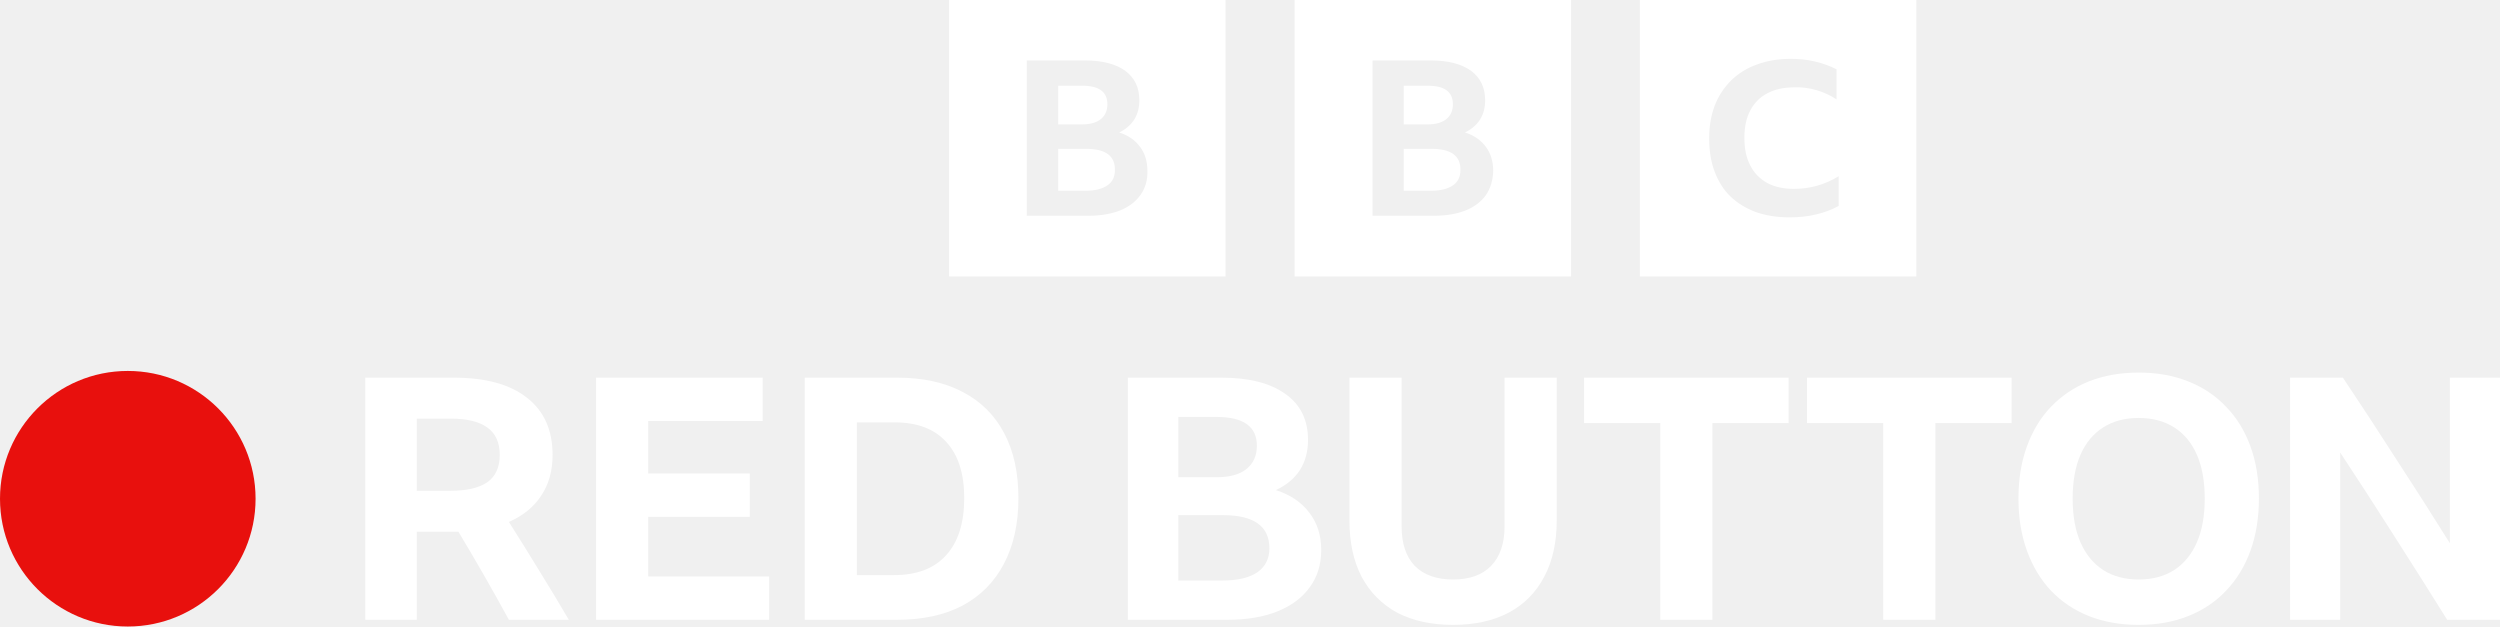
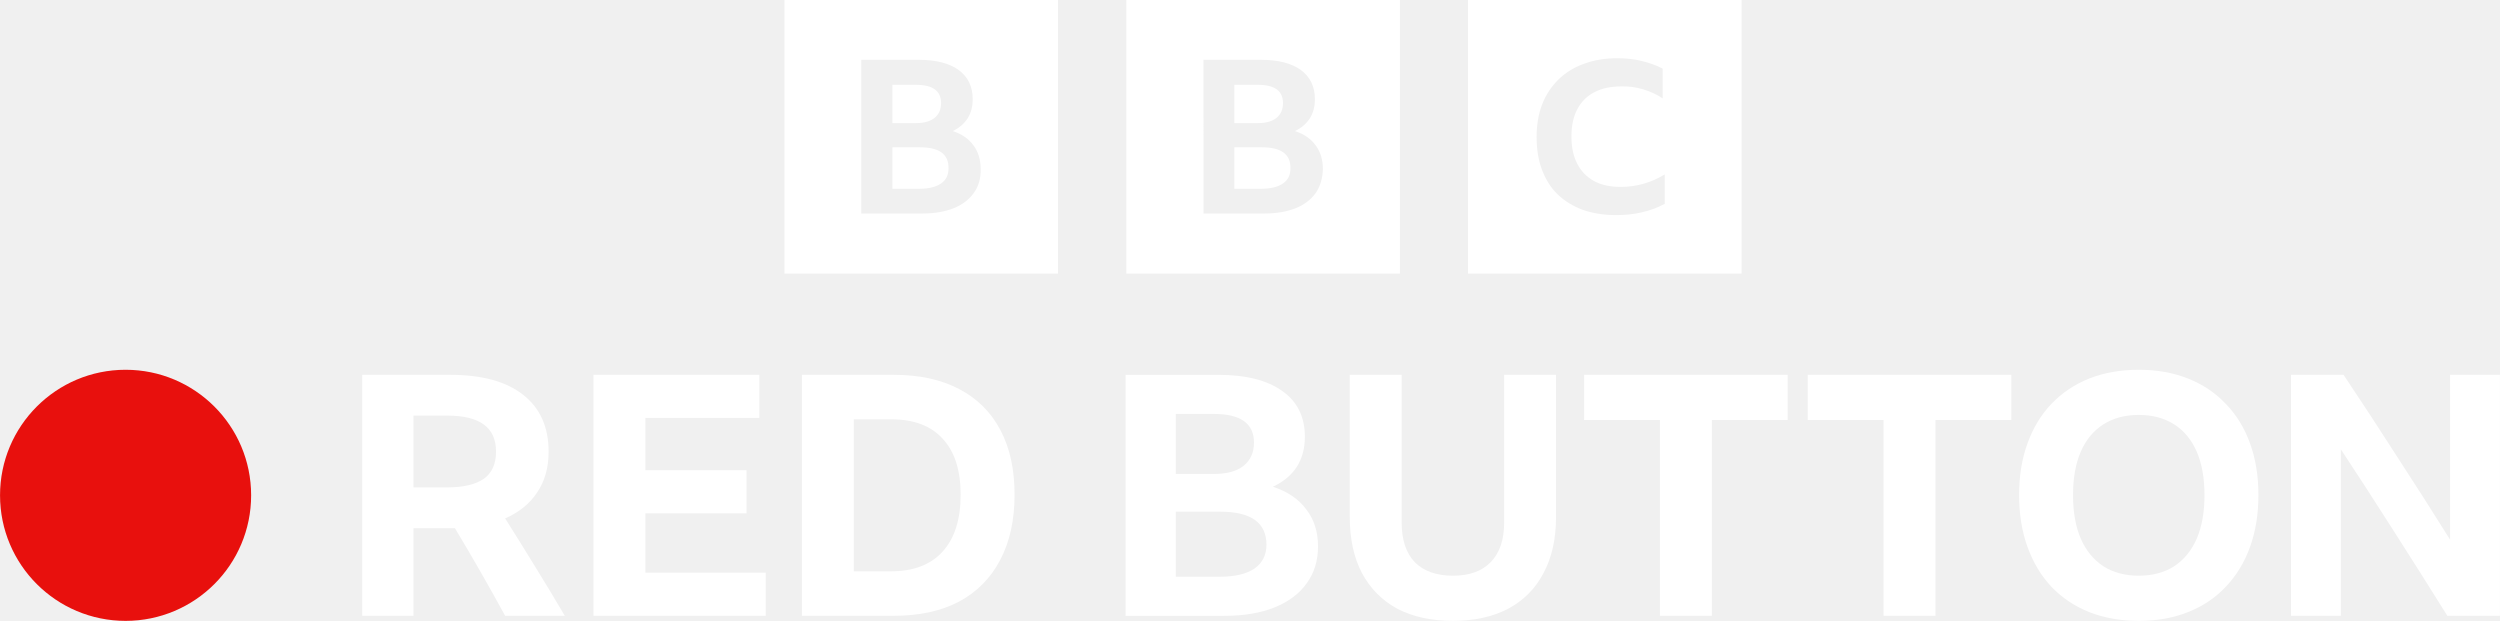
- <svg xmlns="http://www.w3.org/2000/svg" width="2861.4" height="717.08" version="1.1" viewBox="0 0 2861.4 717.08" xml:space="preserve">
-   <link rel="stylesheet" type="text/css" />
-   <link rel="stylesheet" type="text/css" />
-   <style lang="en" type="text/css" />
-   <style lang="en" type="text/css" />
-   <path class="st0" d="m1086.3-1.1062e-5v316.42h316.42v-316.42zm395.46 0v316.42h316.42v-316.42zm395.17 0v316.42h316.42v-316.42zm172.51 67.346c9.843 0 19.071 0.922 27.988 3.074 8.919 2.156 16.913 4.923 24.604 8.919v34.44c-6.768-4.612-14.458-7.997-22.452-10.454-8.304-2.461-16.912-3.689-25.215-3.383-12.298 0-22.76 2.151-31.37 6.763-8.61 4.307-15.377 11.379-19.683 19.683-4.612 8.608-6.763 19.069-6.763 31.371 0 12.301 2.152 23.061 6.763 31.668 4.305 8.61 11.073 15.378 19.376 19.989 8.61 4.612 18.76 6.768 30.753 6.768 18.451 0 35.362-4.925 51.046-14.458v33.964l-0.308 0.182c-7.381 3.996-15.993 7.383-25.526 9.537-9.843 2.458-19.989 3.381-30.752 3.381-14.146 0-27.061-2.151-38.438-6.15-11.379-4.305-20.91-10.15-28.902-17.836-7.996-7.692-13.84-17.217-18.147-28.599-4.303-11.377-6.148-23.983-6.148-38.131 0-13.837 2.15-26.143 6.454-37.521 4.307-11.068 10.762-20.598 18.76-28.595 8.299-7.994 18.143-14.144 29.52-18.142 11.377-4.305 24.29-6.459 38.438-6.459zm-874.24 1.845h66.726c19.68 0 35.058 4.001 45.82 11.688 10.763 7.992 16.3 19.065 16.3 33.827 0 8.61-1.845 15.68-5.841 22.136-4.001 6.152-9.532 11.072-17.22 14.764 10.454 3.383 18.447 8.912 23.981 16.6 5.536 7.381 8.308 16.607 8.308 27.368 0.308 10.766-2.465 19.992-8.001 27.679-5.534 7.688-13.221 13.531-23.065 17.531-10.144 3.998-22.136 6.15-35.974 6.15h-71.034zm395.78 0h66.733c19.683 0 35.054 4.001 45.815 11.688 10.761 7.992 16.299 19.065 16.299 33.827 0 8.61-1.845 15.68-5.84 22.136-4 6.152-9.533 11.072-17.22 14.764 10.455 3.383 18.451 8.912 23.987 16.6 5.534 7.381 8.299 16.607 8.299 27.368-0.304 10.766-3.071 19.992-8.299 27.679-5.536 7.688-13.224 13.531-23.063 17.531-10.148 3.998-22.145 6.15-35.983 6.15h-70.724zm-359.78 28.908v44.284h27.371c9.532 0 16.604-2.156 21.522-6.152 4.923-3.996 7.384-9.839 7.384-16.913 0-14.144-9.535-21.219-28.906-21.219zm395.46 0v44.284h27.368c9.537 0 16.607-2.156 21.528-6.152 4.923-3.996 7.383-9.839 7.383-16.913 0-14.144-9.534-21.219-28.91-21.219zm-395.46 72.265v47.971h31.371c10.762 0 19.064-2.154 24.906-6.15 5.843-3.998 8.608-9.836 8.608-17.526 0.308-16.298-10.762-24.294-32.9-24.294zm395.46 0v47.971h31.371c10.762 0 19.065-2.154 24.907-6.15 5.843-3.998 8.613-9.836 8.613-17.526 0.308-16.298-10.766-24.294-32.906-24.294z" clip-rule="evenodd" fill="#fff" fill-rule="evenodd" stroke-width="3.075" />
-   <g transform="matrix(5.7229 0 0 5.7229 .0012333 424.57)" fill="#fff">
-     <path d="m489.43 49.77c-3.522-5.644-7.089-11.289-10.702-16.933-3.612-5.689-7.18-11.198-10.702-16.527v33.459h-10.024v-48.428h10.566c3.658 5.464 7.247 10.95 10.769 16.459 3.567 5.464 7.112 11.018 10.634 16.662v-33.121h10.024l-2e-5 48.428z" />
-     <path d="m427.73 0.326q5.486 0 9.889 1.761 4.47 1.761 7.586 5.08 3.183 3.251 4.877 7.925 1.693 4.606 1.693 10.431 0 5.757-1.693 10.431-1.693 4.673-4.877 7.992-3.116 3.319-7.586 5.08-4.403 1.761-9.889 1.761t-9.957-1.761q-4.403-1.761-7.586-5.08-3.116-3.319-4.809-7.992-1.693-4.673-1.693-10.431 0-5.825 1.693-10.431 1.693-4.673 4.809-7.925 3.183-3.319 7.586-5.08 4.47-1.761 9.957-1.761zm0 41.384q4.132 0 7.112-1.897 2.98-1.964 4.538-5.554t1.558-8.737-1.558-8.737-4.538-5.486-7.112-1.897-7.112 1.897-4.538 5.486-1.558 8.737 1.558 8.737 4.538 5.554q2.98 1.897 7.112 1.897z" />
-     <path d="m361.4 1.342h40.91v9.076h-15.24v39.352h-10.431v-39.352h-15.24z" />
-     <path d="m316.81 1.342h40.91v9.076h-15.24v39.352h-10.431v-39.352h-15.24z" />
-     <path d="m290.61 50.786q-6.502 0-11.176-2.438-4.606-2.506-7.112-7.179-2.438-4.673-2.438-11.243v-28.583h10.431v29.734q0 5.148 2.642 7.925 2.709 2.709 7.654 2.709t7.586-2.709q2.709-2.777 2.709-7.925v-29.734h10.431v28.583q0 6.57-2.506 11.243-2.438 4.673-7.112 7.179-4.673 2.438-11.108 2.438z" />
-     <path d="m264.24 35.818q0 4.335-2.303 7.45-2.235 3.116-6.434 4.809-4.199 1.693-10.092 1.693h-19.845v-48.428h18.694q8.263 0 12.801 3.251 4.538 3.183 4.538 9.211 0 3.454-1.626 6.028-1.626 2.506-4.809 3.996 4.403 1.422 6.705 4.538 2.371 3.048 2.371 7.45zm-28.583-14.562h7.654q3.928 0 5.96-1.626 2.1-1.693 2.1-4.673 0-5.757-8.06-5.757h-7.654zm0 20.658h8.805q4.538 0 6.976-1.626 2.438-1.693 2.438-4.809 0-6.638-9.279-6.638h-8.941z" />
-     <path d="m160.94 1.342h18.491q7.654 0 13.072 2.845 5.486 2.845 8.331 8.263 2.845 5.351 2.845 13.004t-2.913 13.14q-2.845 5.418-8.263 8.331-5.418 2.845-13.14 2.845h-18.423zm17.881 39.488q6.773 0 10.363-3.928 3.658-3.996 3.658-11.447 0-7.383-3.59-11.243-3.522-3.928-10.363-3.928h-7.518v30.547z" />
-     <path d="m119.21 1.342h33.324v8.67h-22.893v10.498h20.32v8.67h-20.32v11.921h24.18v8.67h-34.611z" />
-     <path d="m83.353 32.16v17.61h-10.295v-48.428h17.678q9.55 0 14.63 3.996 5.148 3.996 5.148 11.447 0 4.809-2.303 8.195-2.235 3.387-6.434 5.215 3.048 4.809 6.028 9.686 2.98 4.809 5.96 9.889h-11.988q-4.877-8.941-10.092-17.61-0.542 0-1.016 0zm0-8.195h6.773q4.809 0 7.315-1.693 2.506-1.761 2.506-5.486 0-3.725-2.506-5.486-2.438-1.761-7.247-1.761h-6.841z" />
+ <svg xmlns="http://www.w3.org/2000/svg" width="2001.1" height="496.98" version="1.1" viewBox="0 0 529.47 131.5">
+   <g transform="translate(280.67 -70.934)">
+     <path class="st0" d="m-114.54 70.934v57.944h57.944v-57.944zm72.417 0v57.944h57.944v-57.944zm72.363 0v57.944h57.944v-57.944zm31.59 12.332c1.802 0 3.492 0.169 5.125 0.563 1.633 0.395 3.097 0.902 4.505 1.633v6.307c-1.239-0.844-2.647-1.464-4.111-1.914-1.52-0.451-3.097-0.676-4.617-0.62-2.252 0-4.168 0.394-5.745 1.238-1.577 0.789-2.816 2.084-3.604 3.604-0.844 1.576-1.238 3.492-1.238 5.745 0 2.253 0.394 4.223 1.238 5.799 0.788 1.577 2.028 2.816 3.548 3.66 1.577 0.844 3.435 1.239 5.631 1.239 3.379 0 6.476-0.902 9.348-2.647v6.22l-0.056 0.033c-1.352 0.732-2.929 1.352-4.674 1.746-1.802 0.45-3.66 0.619-5.631 0.619-2.59 0-4.955-0.394-7.039-1.126-2.084-0.788-3.829-1.859-5.292-3.266-1.464-1.409-2.534-3.153-3.323-5.237-0.788-2.083-1.126-4.392-1.126-6.983 0-2.534 0.394-4.787 1.182-6.871 0.789-2.027 1.971-3.772 3.435-5.236 1.52-1.464 3.322-2.59 5.406-3.322 2.083-0.788 4.448-1.183 7.039-1.183zm-160.09 0.338h12.219c3.604 0 6.42 0.733 8.39 2.14 1.971 1.463 2.985 3.491 2.985 6.194 0 1.577-0.338 2.871-1.07 4.053-0.733 1.127-1.746 2.028-3.153 2.704 1.914 0.619 3.378 1.632 4.391 3.04 1.014 1.352 1.521 3.041 1.521 5.012 0.056 1.972-0.451 3.661-1.465 5.069-1.013 1.408-2.421 2.478-4.224 3.21-1.857 0.732-4.053 1.126-6.588 1.126h-13.008zm72.475 0h12.22c3.604 0 6.419 0.733 8.39 2.14 1.97 1.463 2.985 3.491 2.985 6.194 0 1.577-0.338 2.871-1.069 4.053-0.732 1.127-1.746 2.028-3.153 2.704 1.915 0.619 3.379 1.632 4.393 3.04 1.014 1.352 1.52 3.041 1.52 5.012-0.056 1.972-0.562 3.661-1.52 5.069-1.014 1.408-2.421 2.478-4.223 3.21-1.858 0.732-4.055 1.126-6.589 1.126h-12.951zm-65.883 5.294v8.109h5.012c1.746 0 3.041-0.395 3.941-1.127 0.901-0.732 1.352-1.802 1.352-3.097 0-2.59-1.746-3.885-5.293-3.885zm72.416 0v8.109h5.012c1.746 0 3.041-0.395 3.942-1.127 0.902-0.732 1.352-1.802 1.352-3.097 0-2.59-1.746-3.885-5.294-3.885zm-72.416 13.233v8.784h5.745c1.971 0 3.491-0.394 4.561-1.126 1.07-0.732 1.576-1.801 1.576-3.209 0.056-2.984-1.971-4.449-6.025-4.449zm72.416 0v8.784h5.745c1.971 0 3.491-0.394 4.561-1.126 1.07-0.732 1.577-1.801 1.577-3.209 0.056-2.984-1.972-4.449-6.026-4.449z" clip-rule="evenodd" fill="#fff" fill-rule="evenodd" stroke-width=".563" />
+     <g fill="#fff" stroke-width="1.054">
+       <path d="m237.66 201.36c-3.712-5.949-7.472-11.898-11.279-17.846-3.807-5.996-7.567-11.802-11.279-17.418v35.263h-10.564v-51.039h11.136c3.855 5.758 7.638 11.54 11.35 17.346 3.76 5.758 7.495 11.612 11.207 17.56v-34.907h10.564l-2e-5 51.039z" />
+       <path d="m172.3 149.25q5.782 0 10.422 1.856 4.711 1.856 7.995 5.354 3.355 3.426 5.14 8.352 1.785 4.854 1.785 10.993 0 6.068-1.785 10.993-1.785 4.926-5.14 8.423-3.284 3.498-7.995 5.354-4.64 1.856-10.422 1.856t-10.493-1.856q-4.64-1.856-7.995-5.354-3.284-3.498-5.068-8.423-1.785-4.926-1.785-10.993 0-6.139 1.785-10.993 1.785-4.926 5.068-8.352 3.355-3.498 7.995-5.354 4.711-1.856 10.493-1.856zm0 43.615q4.354 0 7.495-1.999 3.141-2.07 4.783-5.853t1.642-9.209q0-5.425-1.642-9.209-1.642-3.783-4.783-5.782t-7.495-1.999q-4.354 0-7.495 1.999-3.141 1.999-4.783 5.782t-1.642 9.209 1.642 9.209 4.783 5.853q3.141 1.999 7.495 1.999z" />
+       <path d="m102.19 150.32h43.116v9.565h-16.062v41.474h-10.993v-41.474h-16.062z" />
+       <path d="m54.827 150.32h43.116v9.565h-16.062v41.474h-10.993v-41.474h-16.062z" />
+       <path d="m27.039 202.43q-6.853 0-11.779-2.57-4.854-2.641-7.495-7.567-2.57-4.926-2.57-11.849v-30.124h10.993v31.337q0 5.425 2.784 8.352 2.855 2.855 8.066 2.855 5.211 0 7.995-2.855 2.855-2.927 2.855-8.352v-31.337h10.993v30.124q0 6.924-2.641 11.849-2.57 4.926-7.495 7.567-4.926 2.57-11.707 2.57z" />
+       <path d="m-1.529 186.66q0 4.569-2.427 7.852-2.356 3.284-6.781 5.068-4.426 1.785-10.636 1.785h-20.915v-51.039h19.702q8.709 0 13.491 3.426 4.783 3.355 4.783 9.708 0 3.64-1.713 6.353-1.713 2.641-5.068 4.212 4.64 1.499 7.067 4.783 2.498 3.212 2.498 7.852zm-30.124-15.347h8.066q4.14 0 6.282-1.713 2.213-1.785 2.213-4.926 0-6.068-8.495-6.068h-8.066zm0 21.772h9.28q4.783 0 7.353-1.713 2.57-1.785 2.57-5.068 0-6.996-9.78-6.996h-9.423z" />
+       <path d="m-110.84 150.32h19.488q8.066 0 13.777 2.998 5.782 2.998 8.78 8.709 2.998 5.639 2.998 13.705 0 8.066-3.07 13.848-2.998 5.711-8.709 8.78-5.711 2.998-13.848 2.998h-19.416zm18.845 41.617q7.138 0 10.922-4.14 3.855-4.212 3.855-12.064 0-7.781-3.783-11.849-3.712-4.14-10.922-4.14h-7.923v32.194z" />
+       <path d="m-154.98 150.32h35.121v9.137h-24.127v11.064h21.416v9.137h-21.416v12.564h25.484v9.137h-36.477z" />
+       <path d="m-193.11 182.8v18.559h-10.85v-51.039h18.631q10.065 0 15.419 4.212 5.425 4.212 5.425 12.064 0 5.068-2.427 8.637-2.356 3.569-6.781 5.497 3.212 5.068 6.353 10.208 3.141 5.068 6.282 10.422h-12.634q-5.14-9.423-10.636-18.559-0.571 0-1.071 0zm0-8.637h7.138q5.068 0 7.709-1.785 2.641-1.856 2.641-5.782 0-3.926-2.641-5.782-2.57-1.856-7.638-1.856h-7.21z" />
+     </g>
+     <circle cx="-254.08" cy="175.84" r="26.591" fill="#e8100d" stroke-width="1.04" />
+     <text transform="matrix(.26458 0 0 .26458 -280.67 70.934)" fill="#000000" font-family="sans-serif" font-size="40px" style="line-height:1.25;shape-inside:url(#rect67395);white-space:pre" xml:space="preserve" />
  </g>
-   <circle cx="146.26" cy="570.83" r="146.26" fill="#e8100d" stroke-width="5.723" />
</svg>
